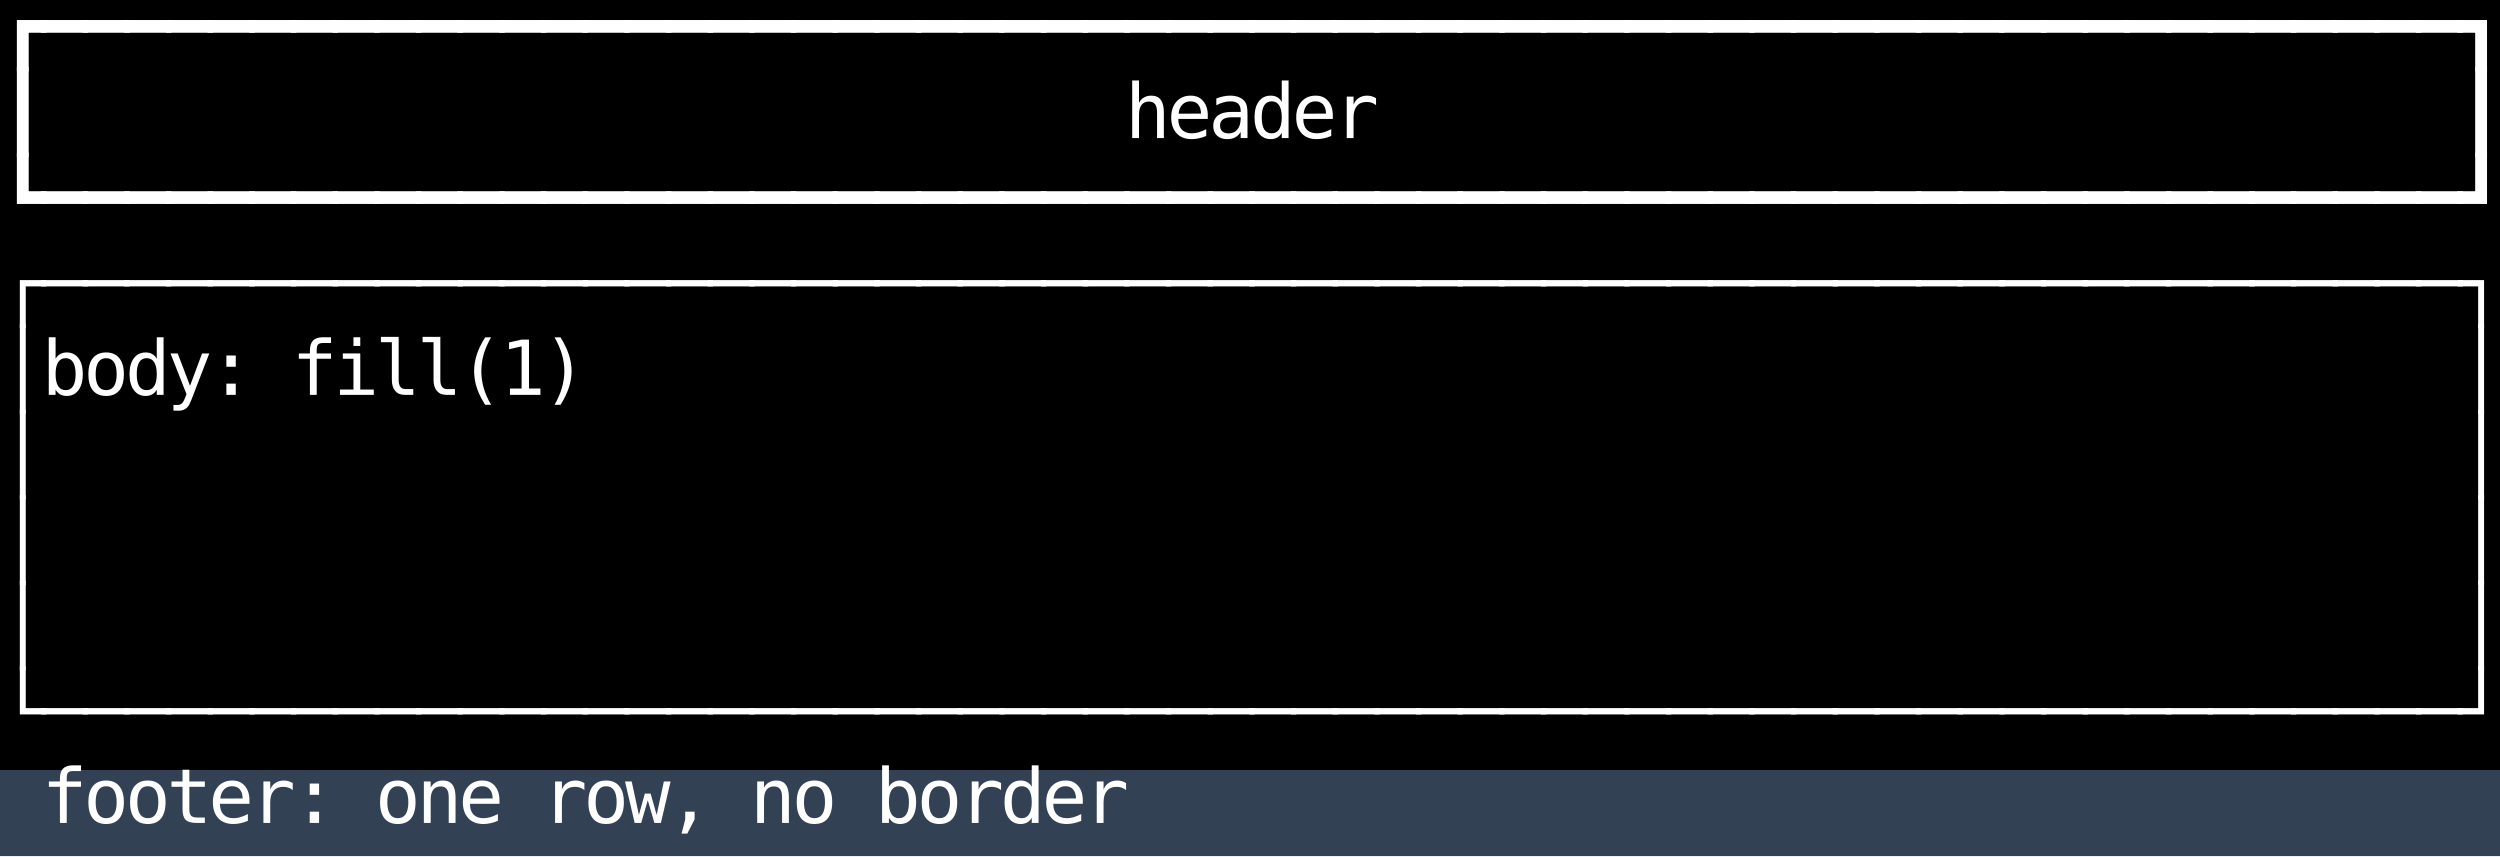
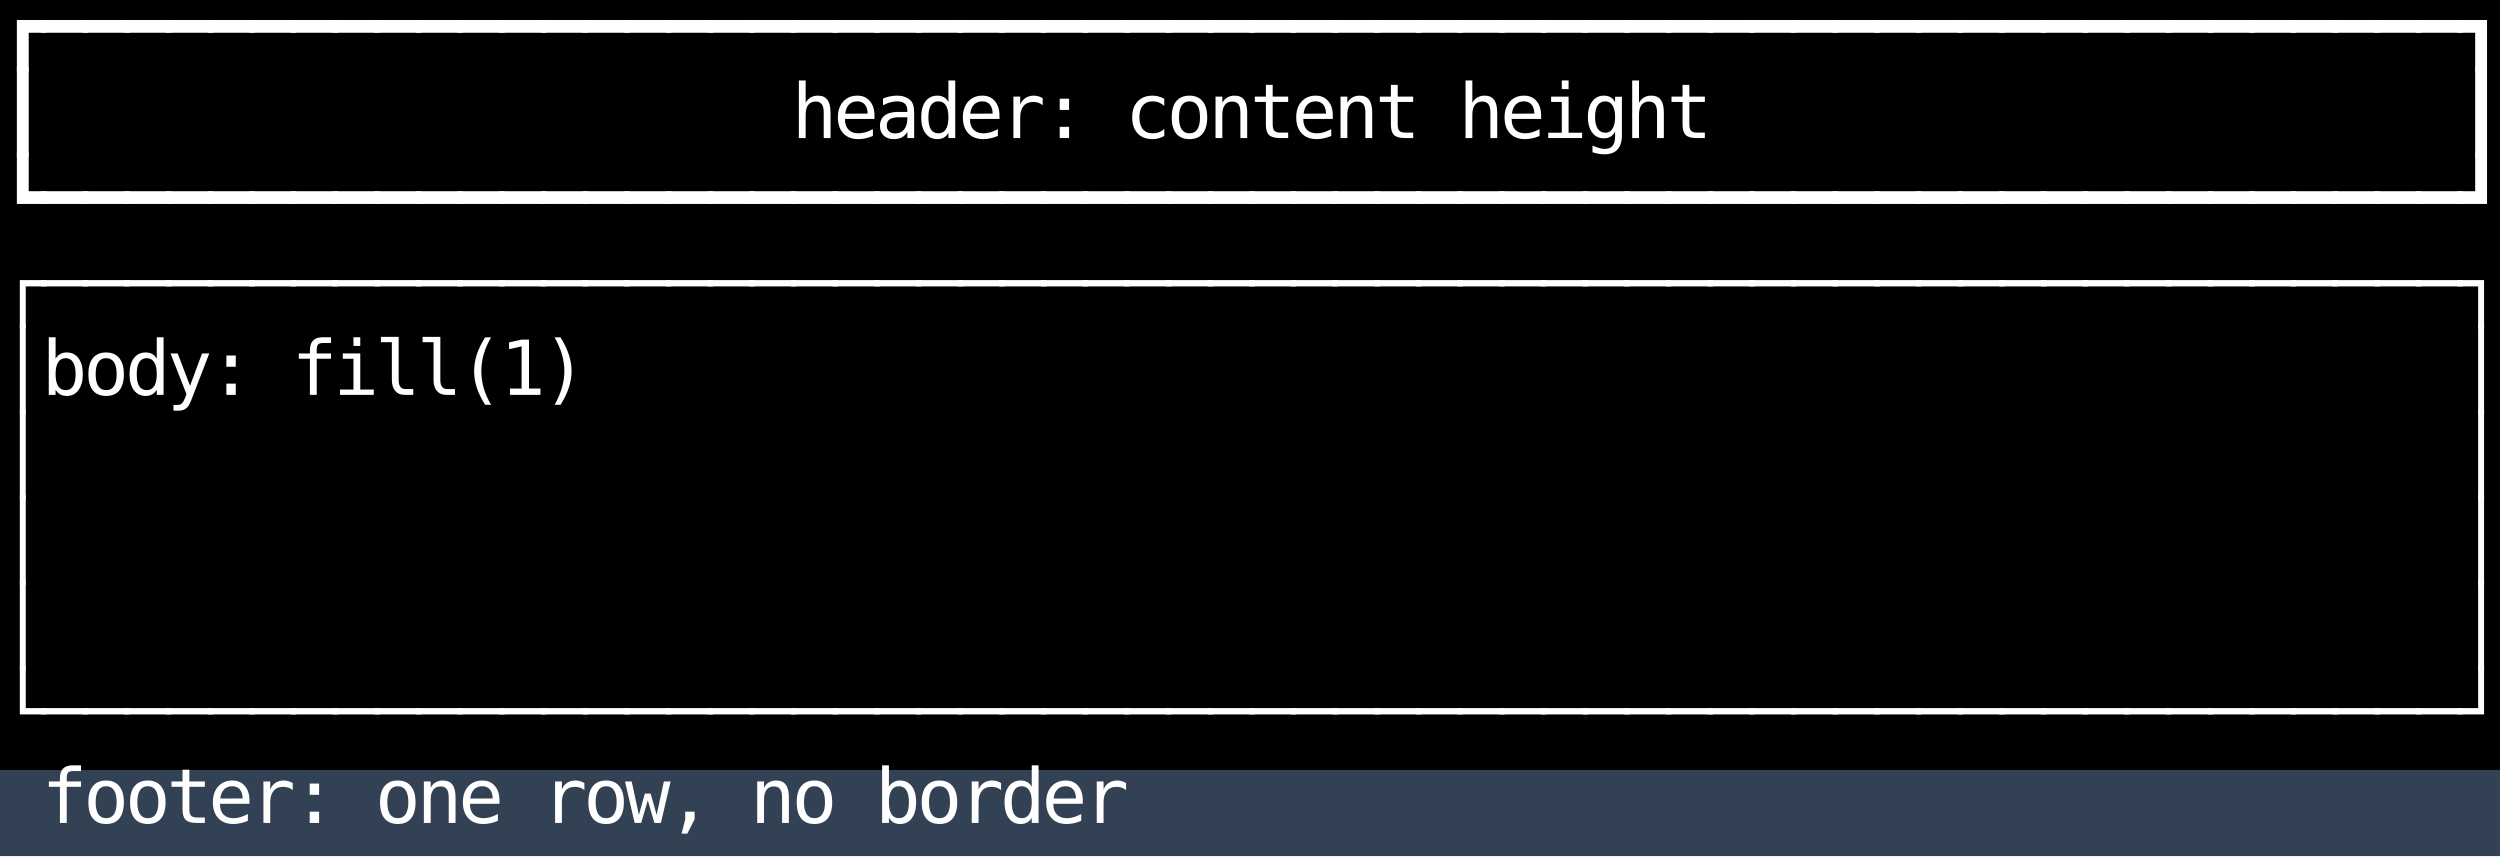
<svg xmlns="http://www.w3.org/2000/svg" width="33.00em" height="11.30em">
  <style>svg {
  dominant-baseline: hanging;
  font-size: 1rem;
}
</style>
  <g shape-rendering="crispEdges">
    <rect x="0.00em" y="0.00em" width="33.00em" height="11.30em" fill="#000000" />
    <rect x="0.00em" y="0.00em" width="33.00em" height="1.13em" fill="#000000" />
    <rect x="0.00em" y="1.13em" width="33.00em" height="1.13em" fill="#000000" />
    <rect x="0.00em" y="2.26em" width="33.00em" height="1.13em" fill="#000000" />
    <rect x="0.00em" y="3.39em" width="33.00em" height="1.13em" fill="#000000" />
    <rect x="0.00em" y="4.52em" width="33.00em" height="1.13em" fill="#000000" />
    <rect x="0.00em" y="5.65em" width="33.00em" height="1.13em" fill="#000000" />
    <rect x="0.00em" y="6.78em" width="33.00em" height="1.13em" fill="#000000" />
    <rect x="0.00em" y="7.91em" width="33.00em" height="1.13em" fill="#000000" />
    <rect x="0.00em" y="9.04em" width="33.00em" height="1.13em" fill="#000000" />
    <rect x="0.00em" y="10.17em" width="33.00em" height="1.13em" fill="#334155" />
  </g>
  <text fill="#ffffff" font-family="monospace">
    <tspan y="0.00em">
      <tspan x="0.00em">┏</tspan>
      <tspan x="0.55em">━</tspan>
      <tspan x="1.10em">━</tspan>
      <tspan x="1.65em">━</tspan>
      <tspan x="2.20em">━</tspan>
      <tspan x="2.75em">━</tspan>
      <tspan x="3.30em">━</tspan>
      <tspan x="3.85em">━</tspan>
      <tspan x="4.40em">━</tspan>
      <tspan x="4.95em">━</tspan>
      <tspan x="5.50em">━</tspan>
      <tspan x="6.05em">━</tspan>
      <tspan x="6.60em">━</tspan>
      <tspan x="7.15em">━</tspan>
      <tspan x="7.70em">━</tspan>
      <tspan x="8.25em">━</tspan>
      <tspan x="8.80em">━</tspan>
      <tspan x="9.35em">━</tspan>
      <tspan x="9.90em">━</tspan>
      <tspan x="10.45em">━</tspan>
      <tspan x="11.00em">━</tspan>
      <tspan x="11.55em">━</tspan>
      <tspan x="12.10em">━</tspan>
      <tspan x="12.65em">━</tspan>
      <tspan x="13.20em">━</tspan>
      <tspan x="13.75em">━</tspan>
      <tspan x="14.30em">━</tspan>
      <tspan x="14.85em">━</tspan>
      <tspan x="15.40em">━</tspan>
      <tspan x="15.95em">━</tspan>
      <tspan x="16.50em">━</tspan>
      <tspan x="17.05em">━</tspan>
      <tspan x="17.60em">━</tspan>
      <tspan x="18.15em">━</tspan>
      <tspan x="18.70em">━</tspan>
      <tspan x="19.25em">━</tspan>
      <tspan x="19.80em">━</tspan>
      <tspan x="20.35em">━</tspan>
      <tspan x="20.90em">━</tspan>
      <tspan x="21.45em">━</tspan>
      <tspan x="22.00em">━</tspan>
      <tspan x="22.55em">━</tspan>
      <tspan x="23.10em">━</tspan>
      <tspan x="23.65em">━</tspan>
      <tspan x="24.20em">━</tspan>
      <tspan x="24.75em">━</tspan>
      <tspan x="25.30em">━</tspan>
      <tspan x="25.85em">━</tspan>
      <tspan x="26.40em">━</tspan>
      <tspan x="26.95em">━</tspan>
      <tspan x="27.50em">━</tspan>
      <tspan x="28.05em">━</tspan>
      <tspan x="28.60em">━</tspan>
      <tspan x="29.15em">━</tspan>
      <tspan x="29.70em">━</tspan>
      <tspan x="30.25em">━</tspan>
      <tspan x="30.80em">━</tspan>
      <tspan x="31.35em">━</tspan>
      <tspan x="31.90em">━</tspan>
      <tspan x="32.45em">┓</tspan>
    </tspan>
    <tspan y="1.13em">
      <tspan x="0.00em">┃</tspan>
-       <tspan x="14.85em">h</tspan>
-       <tspan x="15.40em">e</tspan>
-       <tspan x="15.95em">a</tspan>
-       <tspan x="16.50em">d</tspan>
+       <tspan x="10.45em">h</tspan>
+       <tspan x="11.00em">e</tspan>
+       <tspan x="11.55em">a</tspan>
+       <tspan x="12.10em">d</tspan>
+       <tspan x="12.65em">e</tspan>
+       <tspan x="13.20em">r</tspan>
+       <tspan x="13.75em">:</tspan>
+       <tspan x="14.85em">c</tspan>
+       <tspan x="15.40em">o</tspan>
+       <tspan x="15.95em">n</tspan>
+       <tspan x="16.50em">t</tspan>
      <tspan x="17.05em">e</tspan>
-       <tspan x="17.60em">r</tspan>
+       <tspan x="17.60em">n</tspan>
+       <tspan x="18.15em">t</tspan>
+       <tspan x="19.25em">h</tspan>
+       <tspan x="19.80em">e</tspan>
+       <tspan x="20.35em">i</tspan>
+       <tspan x="20.90em">g</tspan>
+       <tspan x="21.45em">h</tspan>
+       <tspan x="22.00em">t</tspan>
      <tspan x="32.45em">┃</tspan>
    </tspan>
    <tspan y="2.26em">
      <tspan x="0.00em">┗</tspan>
      <tspan x="0.55em">━</tspan>
      <tspan x="1.10em">━</tspan>
      <tspan x="1.65em">━</tspan>
      <tspan x="2.20em">━</tspan>
      <tspan x="2.75em">━</tspan>
      <tspan x="3.30em">━</tspan>
      <tspan x="3.85em">━</tspan>
      <tspan x="4.40em">━</tspan>
      <tspan x="4.95em">━</tspan>
      <tspan x="5.50em">━</tspan>
      <tspan x="6.05em">━</tspan>
      <tspan x="6.60em">━</tspan>
      <tspan x="7.15em">━</tspan>
      <tspan x="7.70em">━</tspan>
      <tspan x="8.25em">━</tspan>
      <tspan x="8.80em">━</tspan>
      <tspan x="9.35em">━</tspan>
      <tspan x="9.90em">━</tspan>
      <tspan x="10.45em">━</tspan>
      <tspan x="11.00em">━</tspan>
      <tspan x="11.55em">━</tspan>
      <tspan x="12.10em">━</tspan>
      <tspan x="12.65em">━</tspan>
      <tspan x="13.20em">━</tspan>
      <tspan x="13.75em">━</tspan>
      <tspan x="14.30em">━</tspan>
      <tspan x="14.85em">━</tspan>
      <tspan x="15.40em">━</tspan>
      <tspan x="15.95em">━</tspan>
      <tspan x="16.50em">━</tspan>
      <tspan x="17.05em">━</tspan>
      <tspan x="17.60em">━</tspan>
      <tspan x="18.15em">━</tspan>
      <tspan x="18.70em">━</tspan>
      <tspan x="19.25em">━</tspan>
      <tspan x="19.80em">━</tspan>
      <tspan x="20.35em">━</tspan>
      <tspan x="20.90em">━</tspan>
      <tspan x="21.45em">━</tspan>
      <tspan x="22.00em">━</tspan>
      <tspan x="22.55em">━</tspan>
      <tspan x="23.10em">━</tspan>
      <tspan x="23.65em">━</tspan>
      <tspan x="24.20em">━</tspan>
      <tspan x="24.75em">━</tspan>
      <tspan x="25.30em">━</tspan>
      <tspan x="25.85em">━</tspan>
      <tspan x="26.40em">━</tspan>
      <tspan x="26.95em">━</tspan>
      <tspan x="27.50em">━</tspan>
      <tspan x="28.05em">━</tspan>
      <tspan x="28.60em">━</tspan>
      <tspan x="29.15em">━</tspan>
      <tspan x="29.70em">━</tspan>
      <tspan x="30.25em">━</tspan>
      <tspan x="30.80em">━</tspan>
      <tspan x="31.35em">━</tspan>
      <tspan x="31.90em">━</tspan>
      <tspan x="32.45em">┛</tspan>
    </tspan>
    <tspan y="3.39em">
      <tspan x="0.00em">┌</tspan>
      <tspan x="0.55em">─</tspan>
      <tspan x="1.10em">─</tspan>
      <tspan x="1.65em">─</tspan>
      <tspan x="2.20em">─</tspan>
      <tspan x="2.75em">─</tspan>
      <tspan x="3.30em">─</tspan>
      <tspan x="3.85em">─</tspan>
      <tspan x="4.40em">─</tspan>
      <tspan x="4.95em">─</tspan>
      <tspan x="5.50em">─</tspan>
      <tspan x="6.05em">─</tspan>
      <tspan x="6.60em">─</tspan>
      <tspan x="7.15em">─</tspan>
      <tspan x="7.70em">─</tspan>
      <tspan x="8.25em">─</tspan>
      <tspan x="8.80em">─</tspan>
      <tspan x="9.35em">─</tspan>
      <tspan x="9.90em">─</tspan>
      <tspan x="10.45em">─</tspan>
      <tspan x="11.00em">─</tspan>
      <tspan x="11.55em">─</tspan>
      <tspan x="12.10em">─</tspan>
      <tspan x="12.65em">─</tspan>
      <tspan x="13.20em">─</tspan>
      <tspan x="13.75em">─</tspan>
      <tspan x="14.30em">─</tspan>
      <tspan x="14.85em">─</tspan>
      <tspan x="15.40em">─</tspan>
      <tspan x="15.95em">─</tspan>
      <tspan x="16.50em">─</tspan>
      <tspan x="17.05em">─</tspan>
      <tspan x="17.60em">─</tspan>
      <tspan x="18.15em">─</tspan>
      <tspan x="18.70em">─</tspan>
      <tspan x="19.25em">─</tspan>
      <tspan x="19.80em">─</tspan>
      <tspan x="20.35em">─</tspan>
      <tspan x="20.90em">─</tspan>
      <tspan x="21.45em">─</tspan>
      <tspan x="22.00em">─</tspan>
      <tspan x="22.55em">─</tspan>
      <tspan x="23.10em">─</tspan>
      <tspan x="23.65em">─</tspan>
      <tspan x="24.20em">─</tspan>
      <tspan x="24.75em">─</tspan>
      <tspan x="25.30em">─</tspan>
      <tspan x="25.85em">─</tspan>
      <tspan x="26.40em">─</tspan>
      <tspan x="26.95em">─</tspan>
      <tspan x="27.50em">─</tspan>
      <tspan x="28.05em">─</tspan>
      <tspan x="28.60em">─</tspan>
      <tspan x="29.15em">─</tspan>
      <tspan x="29.70em">─</tspan>
      <tspan x="30.25em">─</tspan>
      <tspan x="30.80em">─</tspan>
      <tspan x="31.35em">─</tspan>
      <tspan x="31.90em">─</tspan>
      <tspan x="32.45em">┐</tspan>
    </tspan>
    <tspan y="4.52em">
      <tspan x="0.00em">│</tspan>
      <tspan x="0.55em">b</tspan>
      <tspan x="1.10em">o</tspan>
      <tspan x="1.65em">d</tspan>
      <tspan x="2.20em">y</tspan>
      <tspan x="2.75em">:</tspan>
      <tspan x="3.85em">f</tspan>
      <tspan x="4.40em">i</tspan>
      <tspan x="4.95em">l</tspan>
      <tspan x="5.50em">l</tspan>
      <tspan x="6.05em">(</tspan>
      <tspan x="6.60em">1</tspan>
      <tspan x="7.15em">)</tspan>
      <tspan x="32.45em">│</tspan>
    </tspan>
    <tspan y="5.65em">
      <tspan x="0.00em">│</tspan>
      <tspan x="32.45em">│</tspan>
    </tspan>
    <tspan y="6.78em">
      <tspan x="0.00em">│</tspan>
      <tspan x="32.45em">│</tspan>
    </tspan>
    <tspan y="7.91em">
      <tspan x="0.00em">│</tspan>
      <tspan x="32.45em">│</tspan>
    </tspan>
    <tspan y="9.04em">
      <tspan x="0.00em">└</tspan>
      <tspan x="0.55em">─</tspan>
      <tspan x="1.10em">─</tspan>
      <tspan x="1.65em">─</tspan>
      <tspan x="2.20em">─</tspan>
      <tspan x="2.75em">─</tspan>
      <tspan x="3.30em">─</tspan>
      <tspan x="3.85em">─</tspan>
      <tspan x="4.40em">─</tspan>
      <tspan x="4.95em">─</tspan>
      <tspan x="5.50em">─</tspan>
      <tspan x="6.05em">─</tspan>
      <tspan x="6.60em">─</tspan>
      <tspan x="7.15em">─</tspan>
      <tspan x="7.70em">─</tspan>
      <tspan x="8.25em">─</tspan>
      <tspan x="8.80em">─</tspan>
      <tspan x="9.35em">─</tspan>
      <tspan x="9.90em">─</tspan>
      <tspan x="10.45em">─</tspan>
      <tspan x="11.00em">─</tspan>
      <tspan x="11.55em">─</tspan>
      <tspan x="12.10em">─</tspan>
      <tspan x="12.65em">─</tspan>
      <tspan x="13.20em">─</tspan>
      <tspan x="13.75em">─</tspan>
      <tspan x="14.30em">─</tspan>
      <tspan x="14.85em">─</tspan>
      <tspan x="15.40em">─</tspan>
      <tspan x="15.95em">─</tspan>
      <tspan x="16.50em">─</tspan>
      <tspan x="17.05em">─</tspan>
      <tspan x="17.60em">─</tspan>
      <tspan x="18.15em">─</tspan>
      <tspan x="18.70em">─</tspan>
      <tspan x="19.25em">─</tspan>
      <tspan x="19.80em">─</tspan>
      <tspan x="20.35em">─</tspan>
      <tspan x="20.90em">─</tspan>
      <tspan x="21.45em">─</tspan>
      <tspan x="22.00em">─</tspan>
      <tspan x="22.55em">─</tspan>
      <tspan x="23.10em">─</tspan>
      <tspan x="23.65em">─</tspan>
      <tspan x="24.20em">─</tspan>
      <tspan x="24.75em">─</tspan>
      <tspan x="25.30em">─</tspan>
      <tspan x="25.85em">─</tspan>
      <tspan x="26.40em">─</tspan>
      <tspan x="26.95em">─</tspan>
      <tspan x="27.50em">─</tspan>
      <tspan x="28.05em">─</tspan>
      <tspan x="28.60em">─</tspan>
      <tspan x="29.15em">─</tspan>
      <tspan x="29.70em">─</tspan>
      <tspan x="30.25em">─</tspan>
      <tspan x="30.80em">─</tspan>
      <tspan x="31.35em">─</tspan>
      <tspan x="31.90em">─</tspan>
      <tspan x="32.45em">┘</tspan>
    </tspan>
    <tspan y="10.17em">
      <tspan x="0.55em">f</tspan>
      <tspan x="1.10em">o</tspan>
      <tspan x="1.65em">o</tspan>
      <tspan x="2.20em">t</tspan>
      <tspan x="2.75em">e</tspan>
      <tspan x="3.30em">r</tspan>
      <tspan x="3.85em">:</tspan>
      <tspan x="4.95em">o</tspan>
      <tspan x="5.50em">n</tspan>
      <tspan x="6.05em">e</tspan>
      <tspan x="7.15em">r</tspan>
      <tspan x="7.70em">o</tspan>
      <tspan x="8.25em">w</tspan>
      <tspan x="8.80em">,</tspan>
      <tspan x="9.90em">n</tspan>
      <tspan x="10.45em">o</tspan>
      <tspan x="11.55em">b</tspan>
      <tspan x="12.10em">o</tspan>
      <tspan x="12.65em">r</tspan>
      <tspan x="13.20em">d</tspan>
      <tspan x="13.75em">e</tspan>
      <tspan x="14.30em">r</tspan>
    </tspan>
  </text>
</svg>
